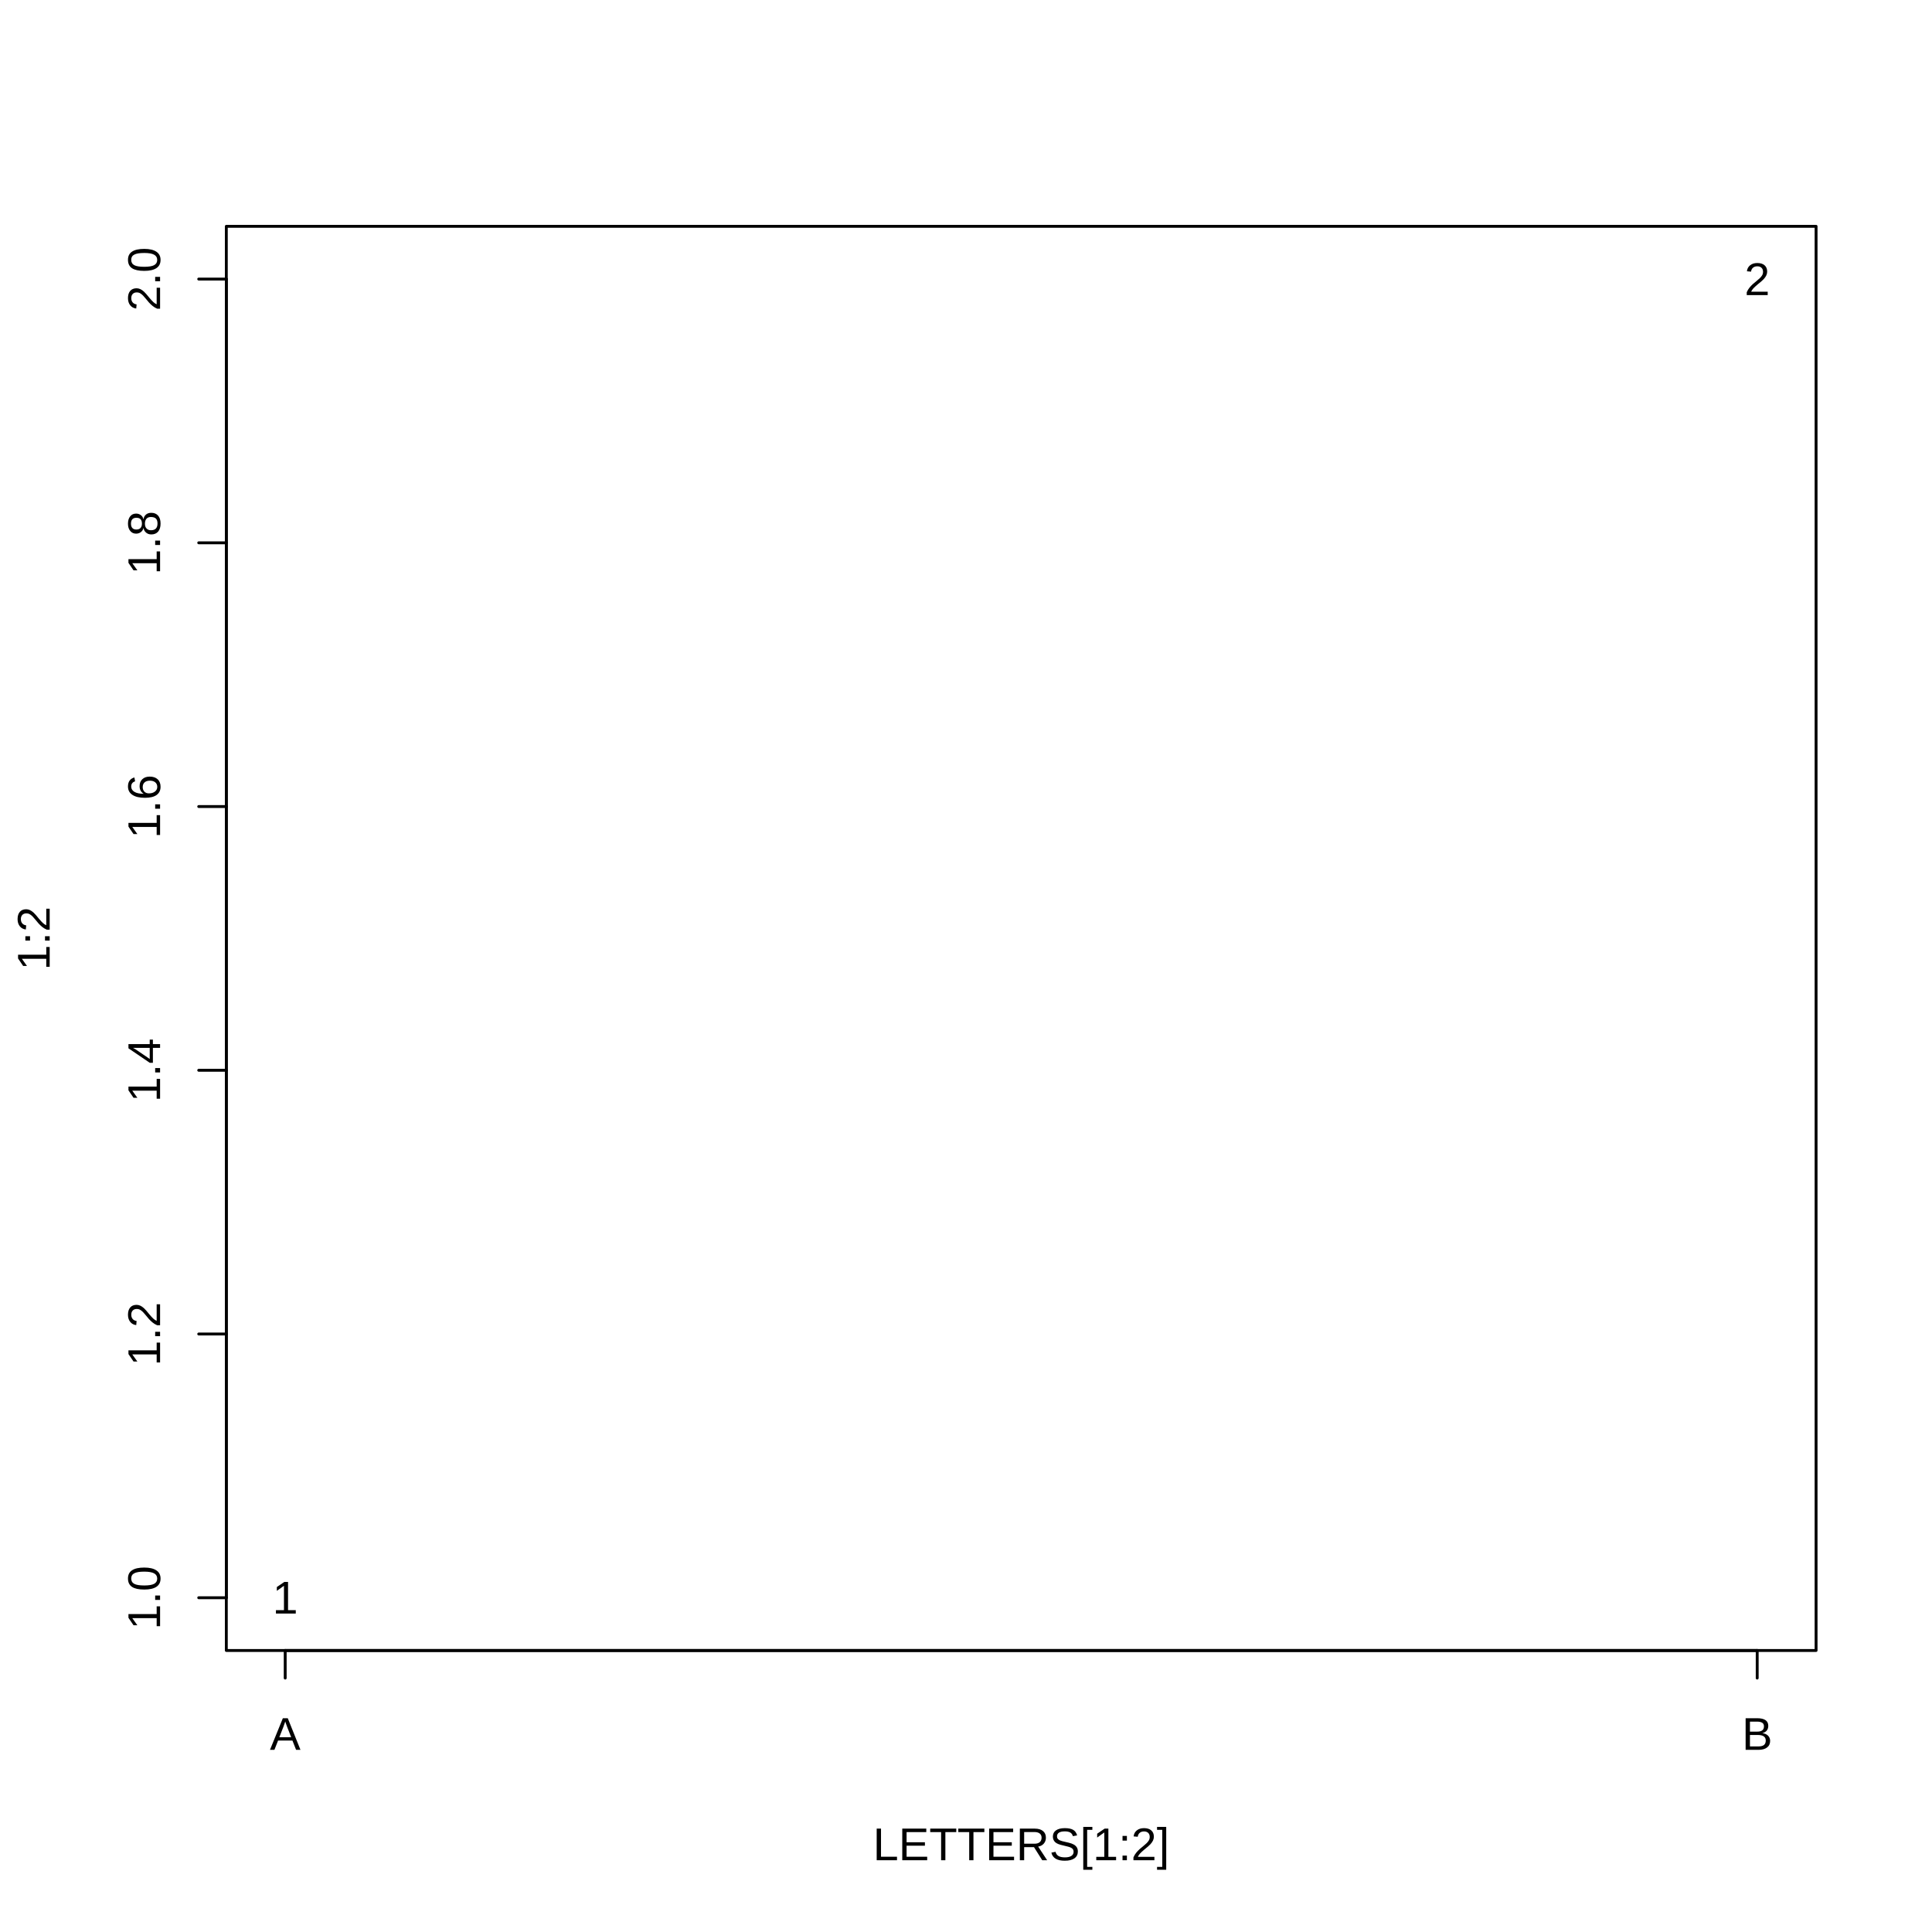
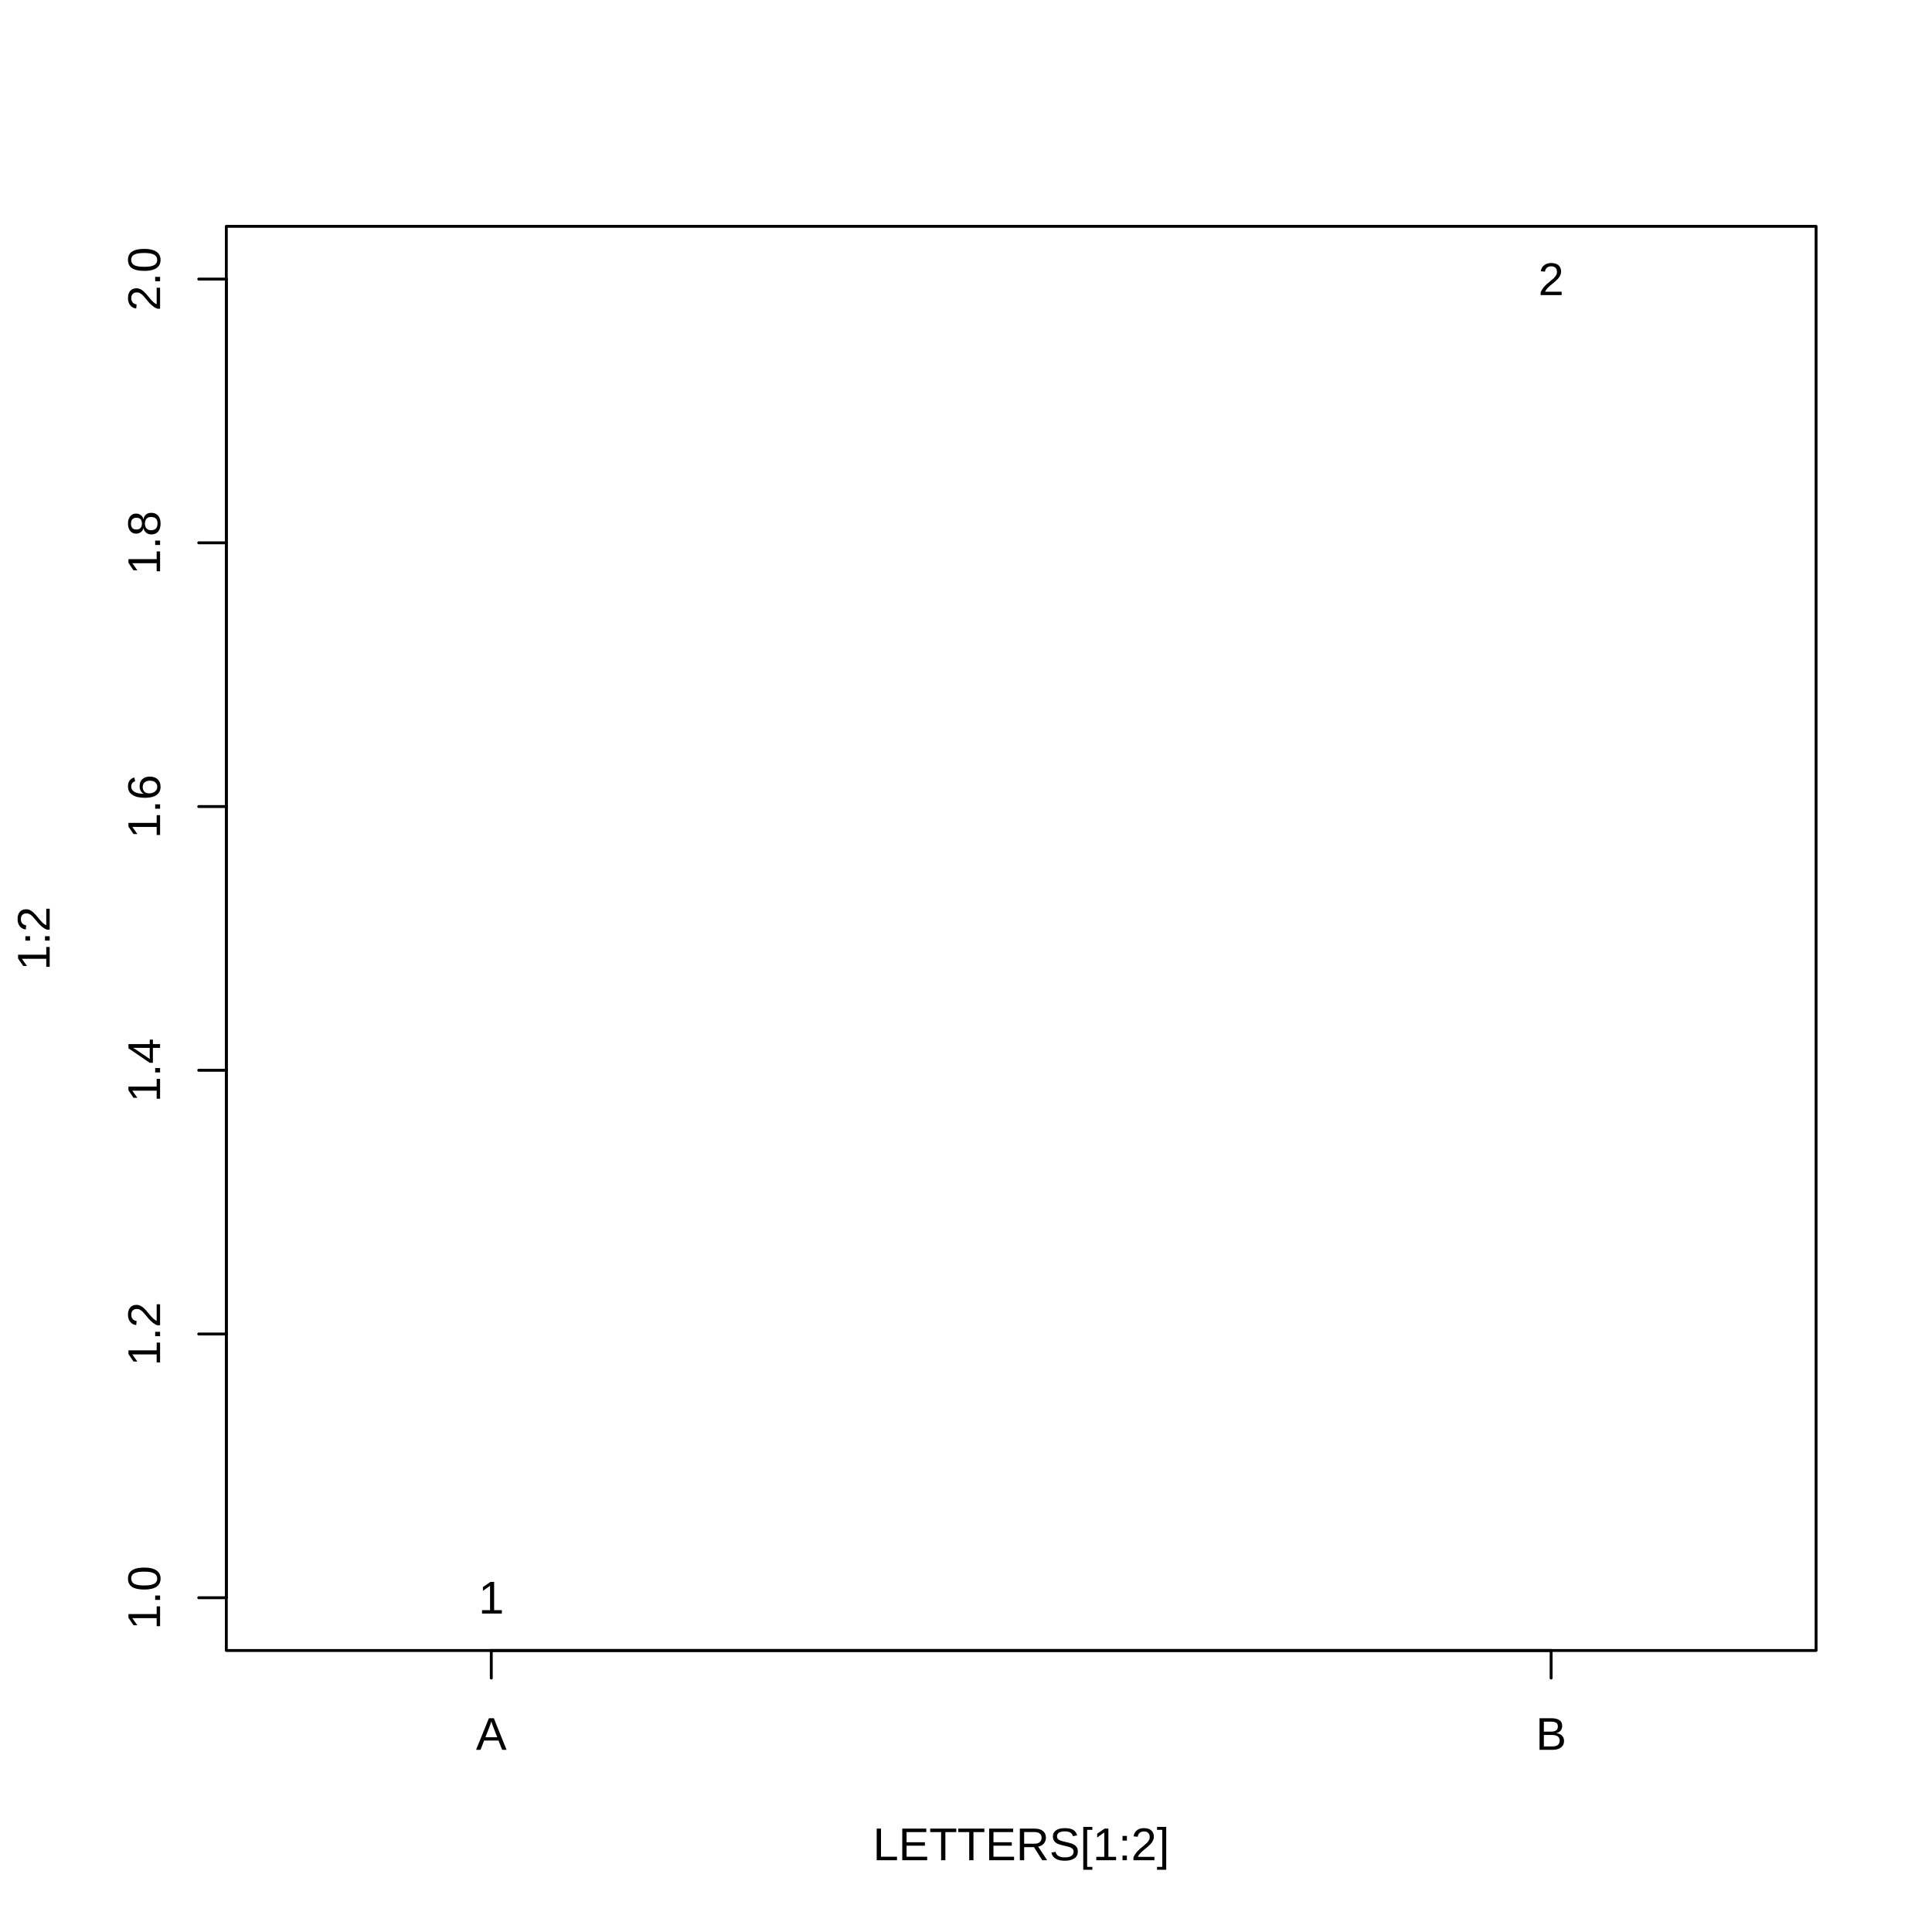
<svg xmlns="http://www.w3.org/2000/svg" width="504.00pt" height="504.00pt" viewBox="0 0 504.00 504.00">
  <g class="svglite">
    <defs>
      <style type="text/css">
    .svglite line, .svglite polyline, .svglite polygon, .svglite path, .svglite rect, .svglite circle {
      fill: none;
      stroke: #000000;
      stroke-linecap: round;
      stroke-linejoin: round;
      stroke-miterlimit: 10.00;
    }
    .svglite text {
      white-space: pre;
    }
    .svglite g.glyphgroup path {
      fill: inherit;
      stroke: none;
    }
  </style>
    </defs>
    <rect width="100%" height="100%" style="stroke: none; fill: #FFFFFF;" />
    <defs>
      <clipPath id="cpMC4wMHw1MDQuMDB8MC4wMHw1MDQuMDA=">
        <rect x="0.00" y="0.00" width="504.00" height="504.00" />
      </clipPath>
    </defs>
    <g clip-path="url(#cpMC4wMHw1MDQuMDB8MC4wMHw1MDQuMDA=)">
      <text x="266.40" y="485.28" text-anchor="middle" style="font-size: 12.00px; font-family: &quot;Liberation Sans&quot;;" textLength="77.33px" lengthAdjust="spacingAndGlyphs">LETTERS[1:2]</text>
      <text transform="translate(12.96,244.80) rotate(-90)" text-anchor="middle" style="font-size: 12.00px; font-family: &quot;Liberation Sans&quot;;" textLength="16.67px" lengthAdjust="spacingAndGlyphs">1:2</text>
-       <line x1="74.40" y1="430.56" x2="458.40" y2="430.56" style="stroke-width: 0.75;" />
-       <line x1="74.40" y1="430.56" x2="74.40" y2="437.76" style="stroke-width: 0.75;" />
-       <line x1="458.40" y1="430.56" x2="458.40" y2="437.76" style="stroke-width: 0.75;" />
-       <text x="74.40" y="456.48" text-anchor="middle" style="font-size: 12.00px; font-family: &quot;Liberation Sans&quot;;" textLength="8.00px" lengthAdjust="spacingAndGlyphs">A</text>
-       <text x="458.40" y="456.48" text-anchor="middle" style="font-size: 12.00px; font-family: &quot;Liberation Sans&quot;;" textLength="8.00px" lengthAdjust="spacingAndGlyphs">B</text>
+       <line x1="128.16" y1="430.56" x2="404.64" y2="430.56" style="stroke-width: 0.75;" />
+       <line x1="128.16" y1="430.56" x2="128.16" y2="437.76" style="stroke-width: 0.75;" />
+       <line x1="404.64" y1="430.56" x2="404.64" y2="437.76" style="stroke-width: 0.75;" />
+       <text x="128.16" y="456.48" text-anchor="middle" style="font-size: 12.00px; font-family: &quot;Liberation Sans&quot;;" textLength="8.00px" lengthAdjust="spacingAndGlyphs">A</text>
+       <text x="404.64" y="456.48" text-anchor="middle" style="font-size: 12.00px; font-family: &quot;Liberation Sans&quot;;" textLength="8.00px" lengthAdjust="spacingAndGlyphs">B</text>
      <line x1="59.04" y1="416.80" x2="59.04" y2="72.80" style="stroke-width: 0.75;" />
      <line x1="59.04" y1="416.80" x2="51.84" y2="416.80" style="stroke-width: 0.75;" />
      <line x1="59.04" y1="348.00" x2="51.84" y2="348.00" style="stroke-width: 0.75;" />
      <line x1="59.04" y1="279.20" x2="51.84" y2="279.20" style="stroke-width: 0.75;" />
      <line x1="59.04" y1="210.40" x2="51.84" y2="210.40" style="stroke-width: 0.75;" />
      <line x1="59.04" y1="141.60" x2="51.84" y2="141.60" style="stroke-width: 0.75;" />
      <line x1="59.04" y1="72.80" x2="51.84" y2="72.80" style="stroke-width: 0.75;" />
      <text transform="translate(41.76,416.80) rotate(-90)" text-anchor="middle" style="font-size: 12.00px; font-family: &quot;Liberation Sans&quot;;" textLength="16.67px" lengthAdjust="spacingAndGlyphs">1.0</text>
      <text transform="translate(41.76,348.00) rotate(-90)" text-anchor="middle" style="font-size: 12.00px; font-family: &quot;Liberation Sans&quot;;" textLength="16.67px" lengthAdjust="spacingAndGlyphs">1.2</text>
      <text transform="translate(41.76,279.20) rotate(-90)" text-anchor="middle" style="font-size: 12.00px; font-family: &quot;Liberation Sans&quot;;" textLength="16.67px" lengthAdjust="spacingAndGlyphs">1.4</text>
      <text transform="translate(41.76,210.40) rotate(-90)" text-anchor="middle" style="font-size: 12.00px; font-family: &quot;Liberation Sans&quot;;" textLength="16.67px" lengthAdjust="spacingAndGlyphs">1.6</text>
      <text transform="translate(41.76,141.60) rotate(-90)" text-anchor="middle" style="font-size: 12.00px; font-family: &quot;Liberation Sans&quot;;" textLength="16.67px" lengthAdjust="spacingAndGlyphs">1.8</text>
      <text transform="translate(41.76,72.80) rotate(-90)" text-anchor="middle" style="font-size: 12.00px; font-family: &quot;Liberation Sans&quot;;" textLength="16.67px" lengthAdjust="spacingAndGlyphs">2.0</text>
      <polygon points="59.04,430.56 473.76,430.56 473.76,59.04 59.04,59.04 " style="stroke-width: 0.75;" />
    </g>
    <defs>
      <clipPath id="cpNTkuMDR8NDczLjc2fDU5LjA0fDQzMC41Ng==">
        <rect x="59.04" y="59.04" width="414.72" height="371.52" />
      </clipPath>
    </defs>
    <g clip-path="url(#cpNTkuMDR8NDczLjc2fDU5LjA0fDQzMC41Ng==)">
-       <text x="74.40" y="420.93" text-anchor="middle" style="font-size: 12.00px; font-family: &quot;Liberation Sans&quot;;" textLength="6.67px" lengthAdjust="spacingAndGlyphs">1</text>
-       <text x="458.40" y="76.99" text-anchor="middle" style="font-size: 12.00px; font-family: &quot;Liberation Sans&quot;;" textLength="6.67px" lengthAdjust="spacingAndGlyphs">2</text>
+       <text x="128.16" y="420.93" text-anchor="middle" style="font-size: 12.00px; font-family: &quot;Liberation Sans&quot;;" textLength="6.67px" lengthAdjust="spacingAndGlyphs">1</text>
+       <text x="404.64" y="76.99" text-anchor="middle" style="font-size: 12.00px; font-family: &quot;Liberation Sans&quot;;" textLength="6.67px" lengthAdjust="spacingAndGlyphs">2</text>
    </g>
  </g>
</svg>
